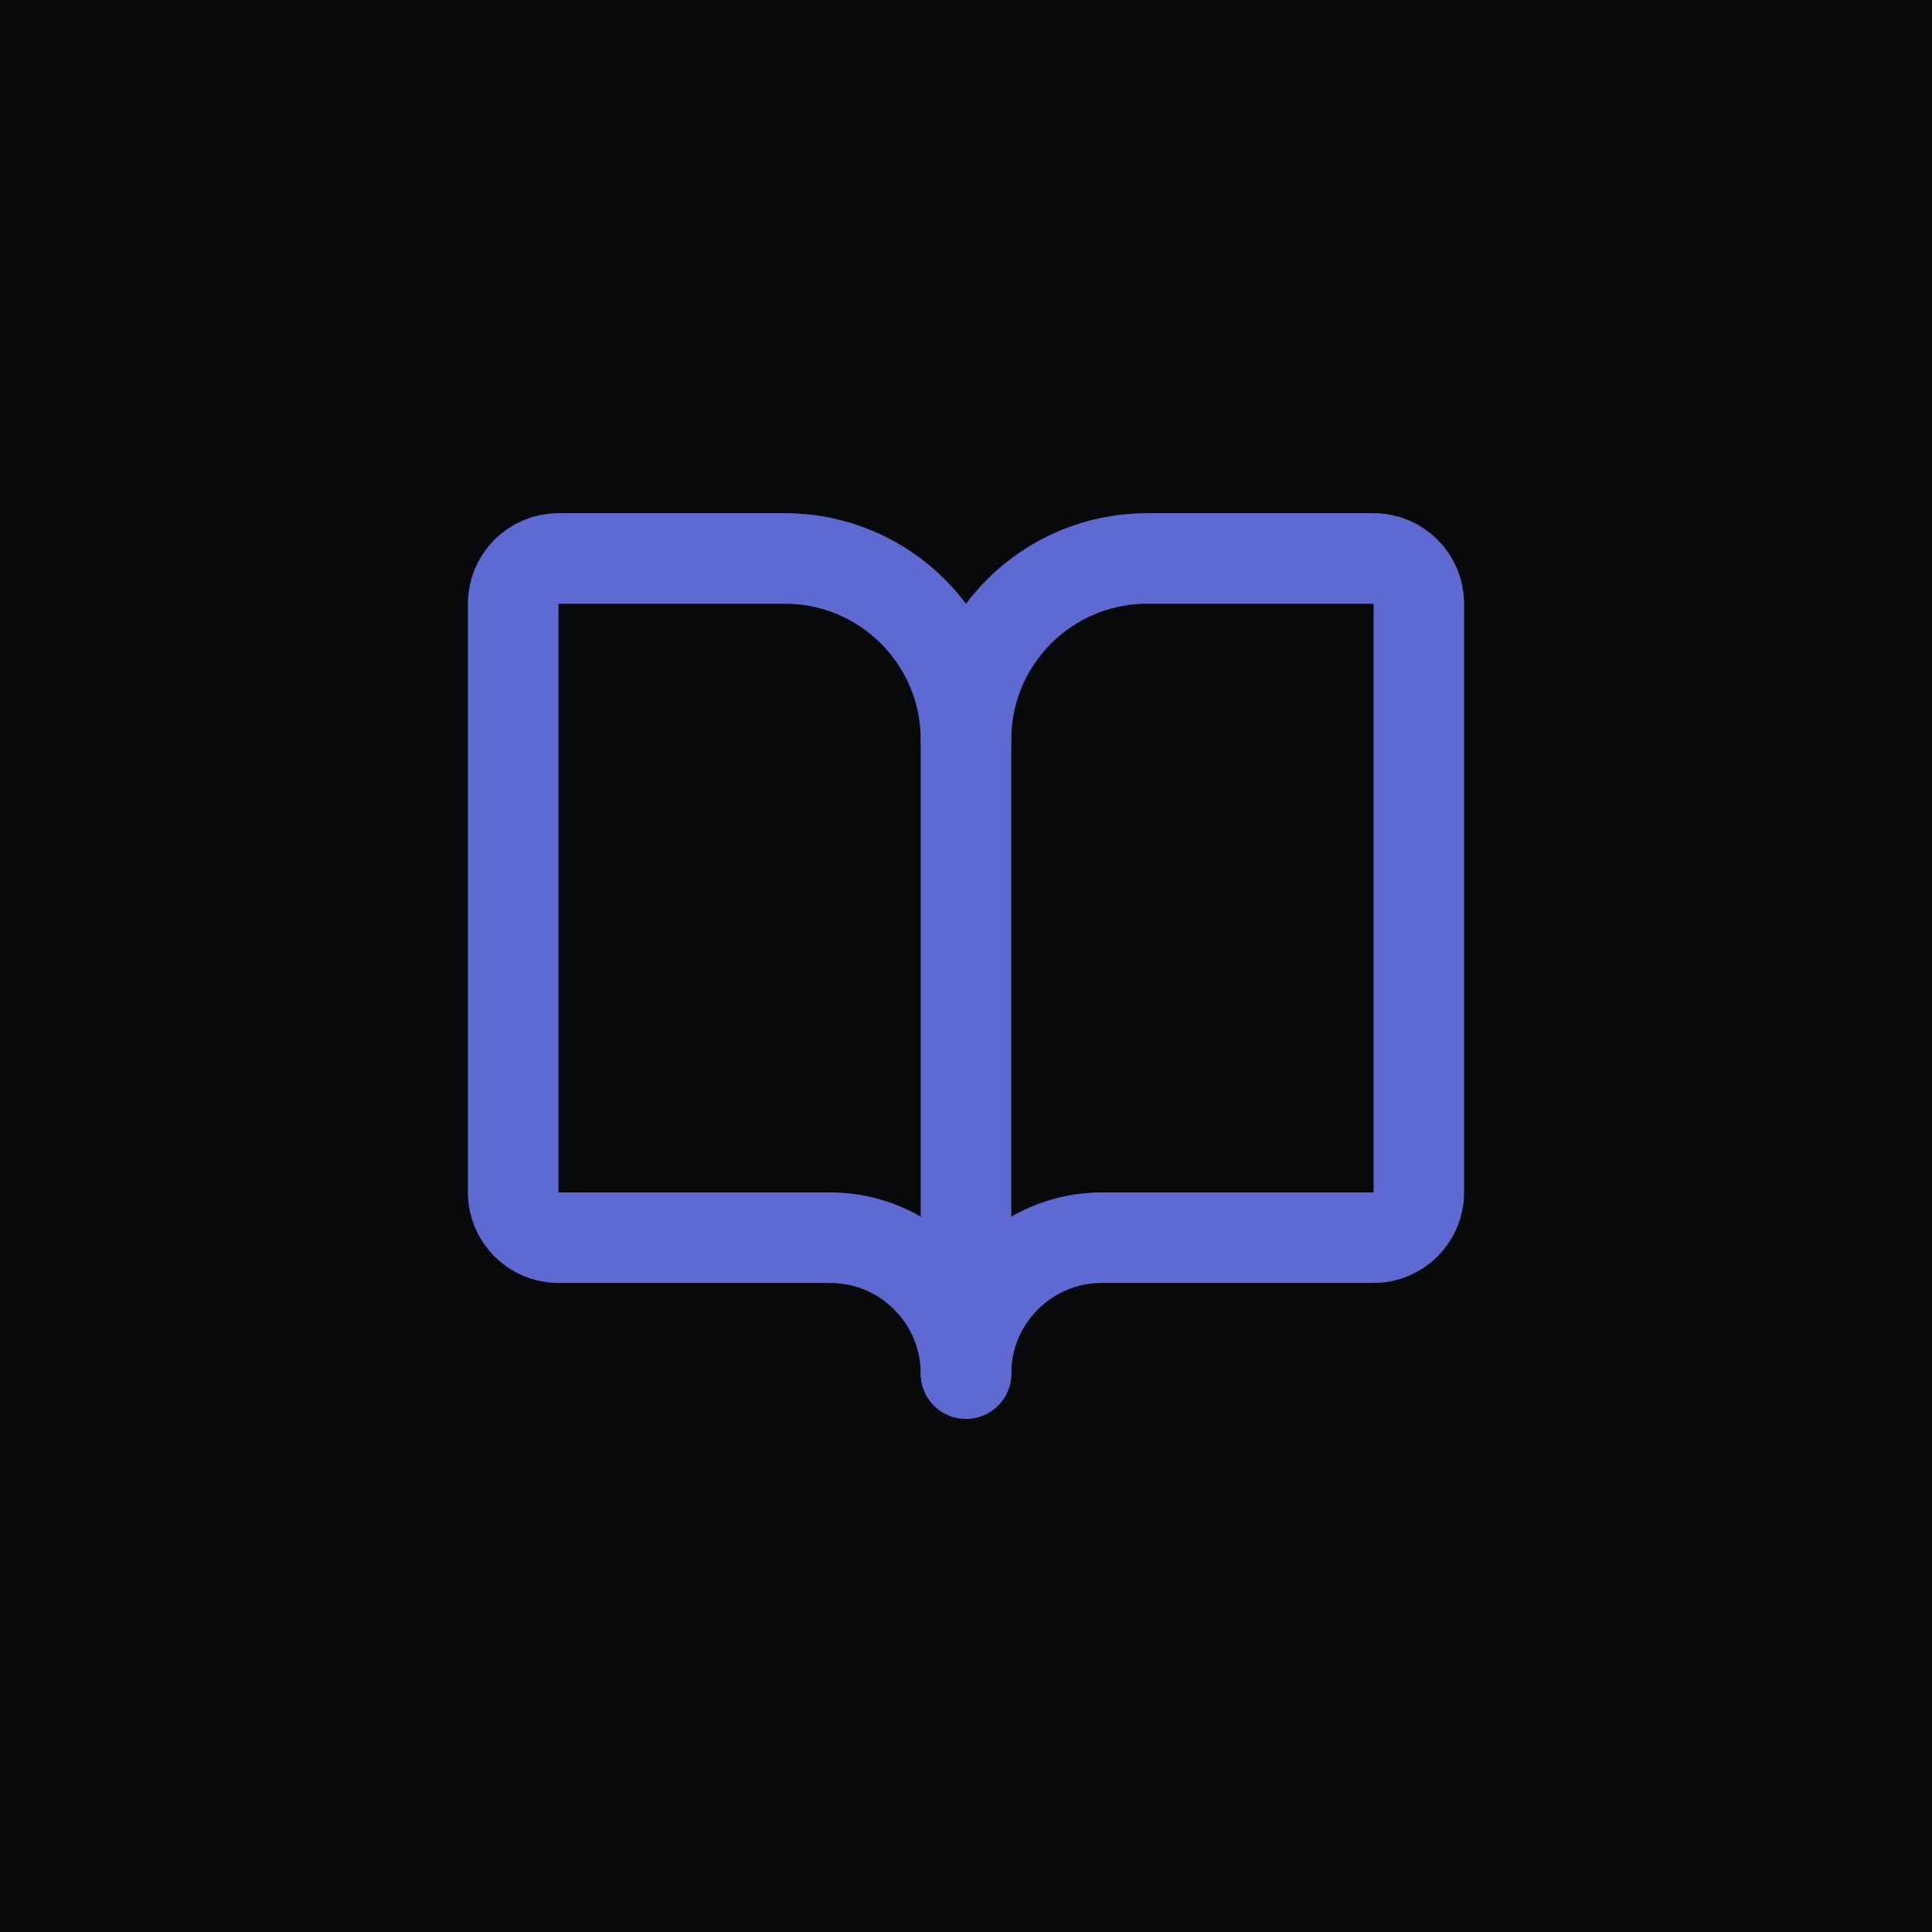
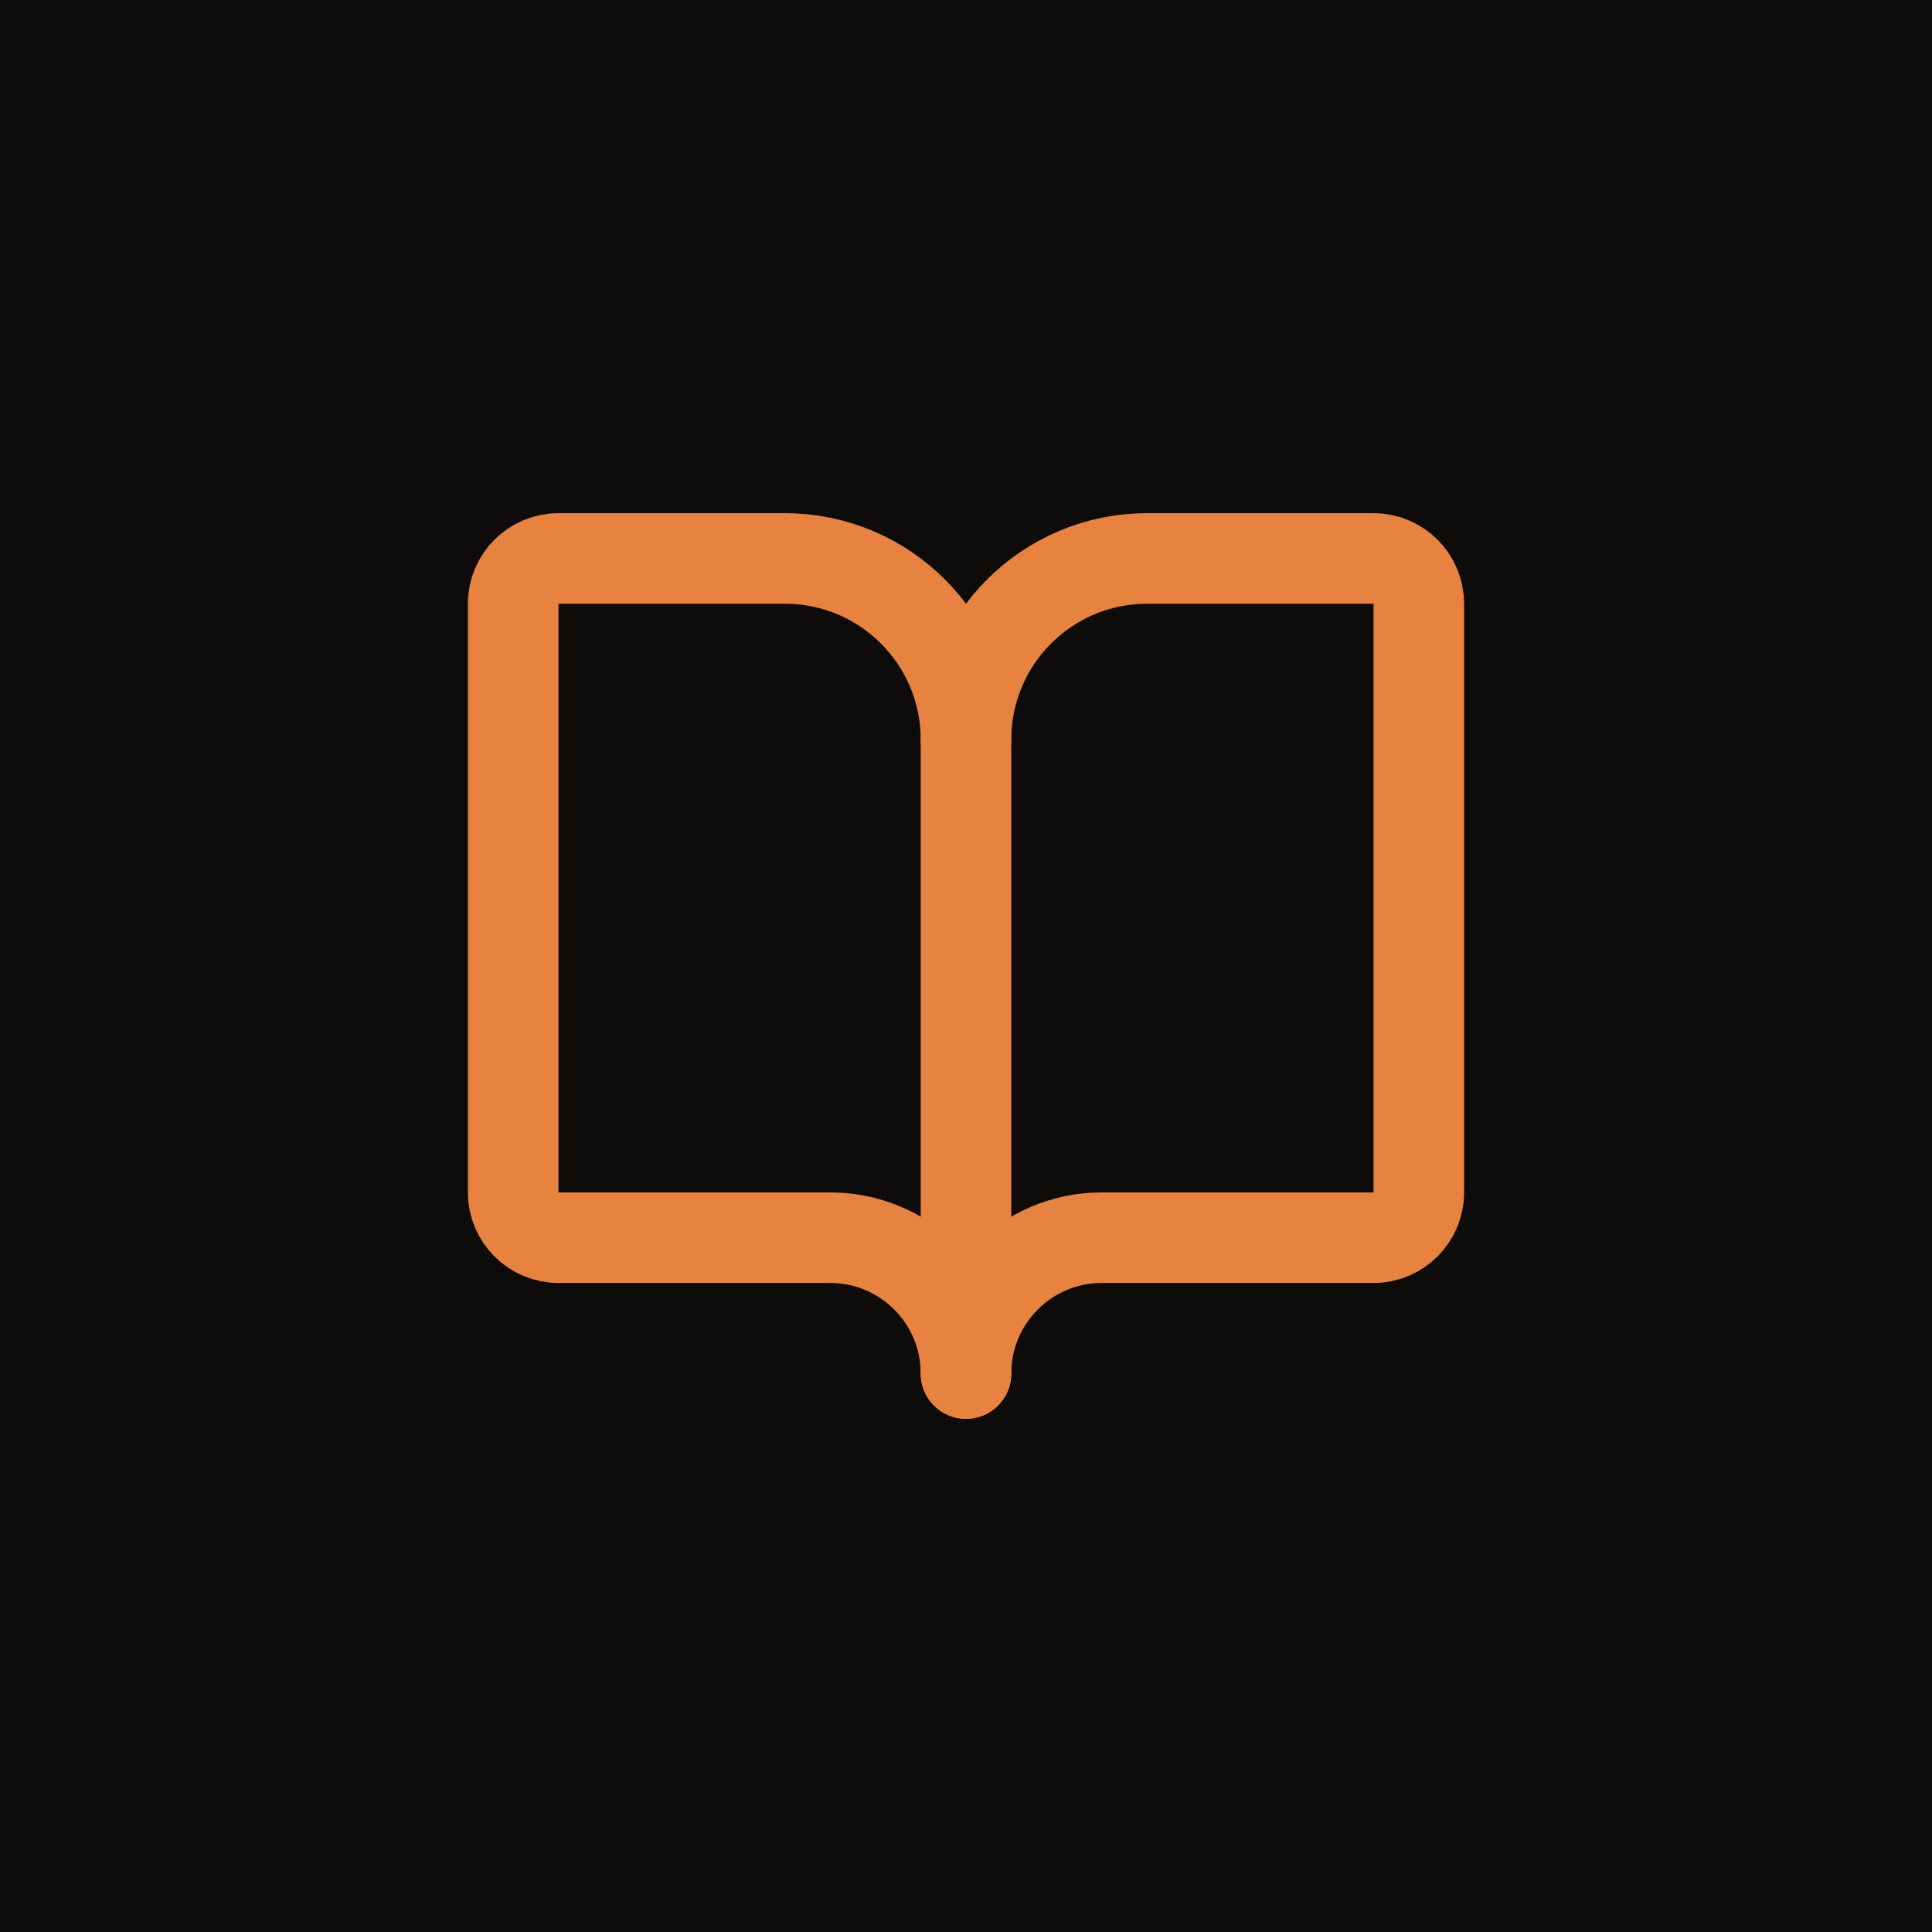
<svg xmlns="http://www.w3.org/2000/svg" viewBox="0 0 512 512">
-   <rect width="512" height="512" fill="#08090a" />
-   <g transform="translate(112 112) scale(12)" fill="none" stroke="#5e6ad2" stroke-width="2" stroke-linecap="round" stroke-linejoin="round">
+   <rect width="512" height="512" fill="#0d0c0b" />
+   <g transform="translate(112 112) scale(12)" fill="none" stroke="#e8823f" stroke-width="2" stroke-linecap="round" stroke-linejoin="round">
    <path d="M12 7v14" />
    <path d="M3 18a1 1 0 0 1-1-1V4a1 1 0 0 1 1-1h5a4 4 0 0 1 4 4 4 4 0 0 1 4-4h5a1 1 0 0 1 1 1v13a1 1 0 0 1-1 1h-6a3 3 0 0 0-3 3 3 3 0 0 0-3-3z" />
  </g>
</svg>
